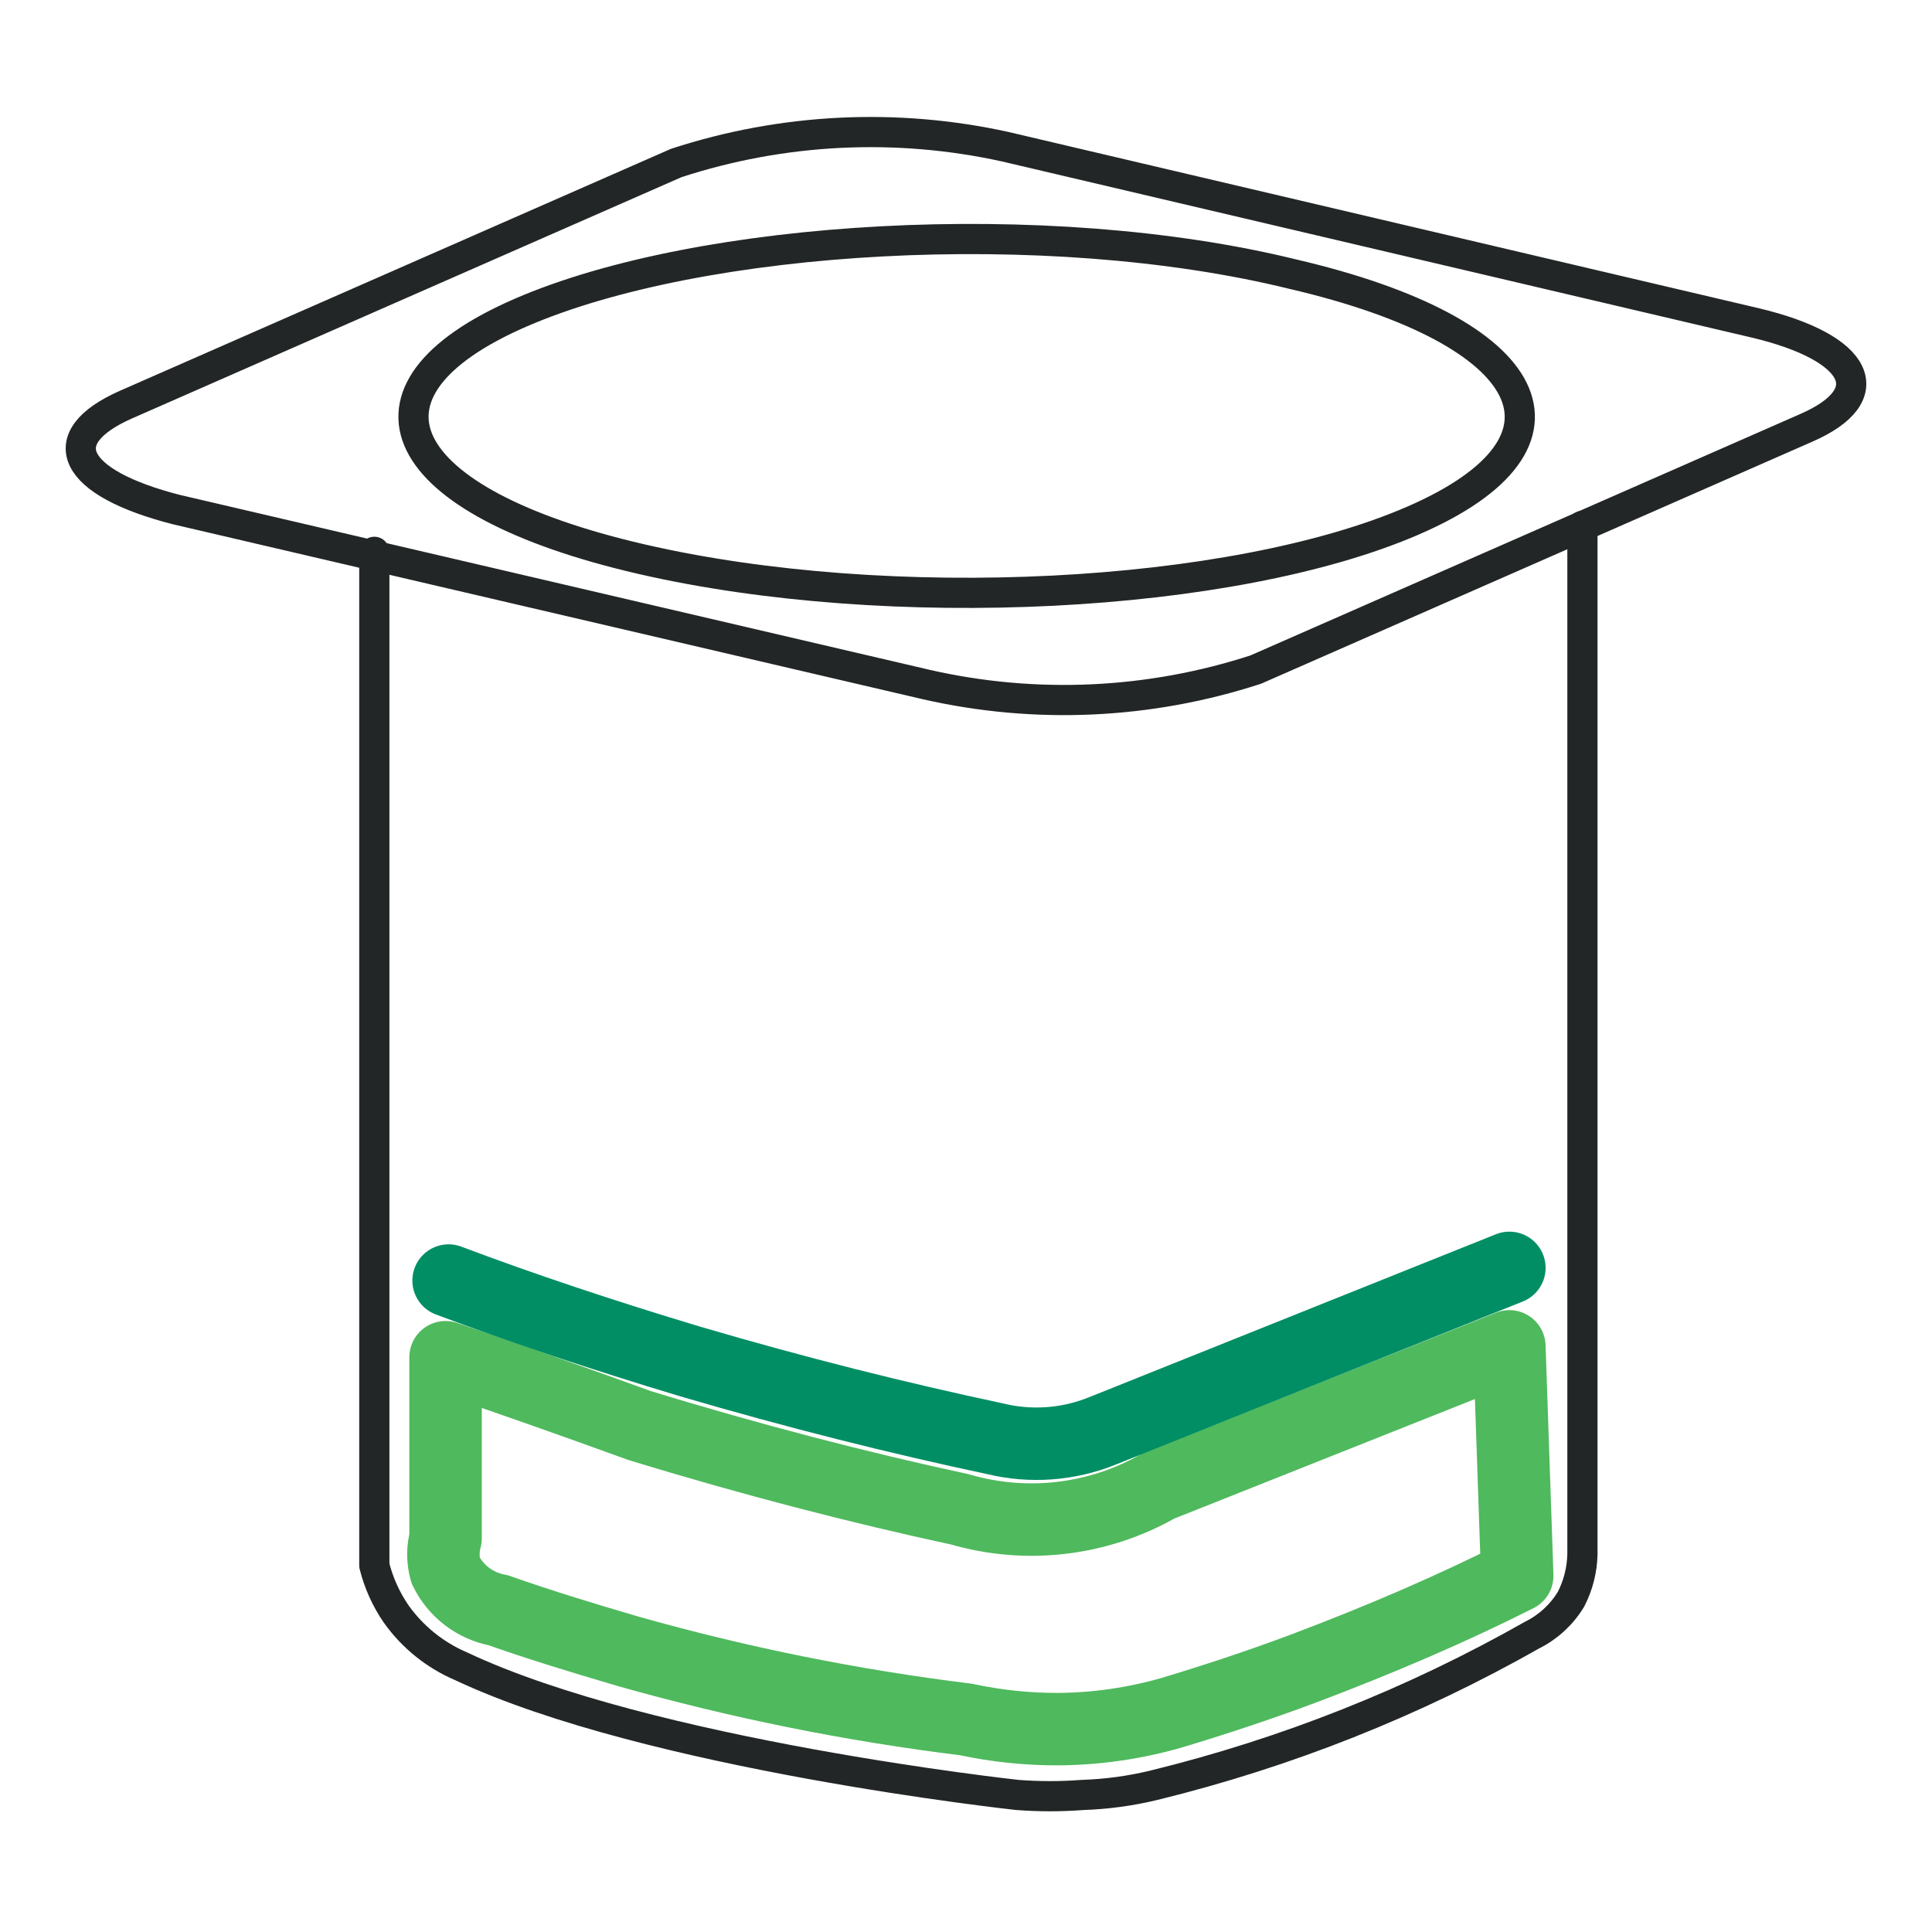
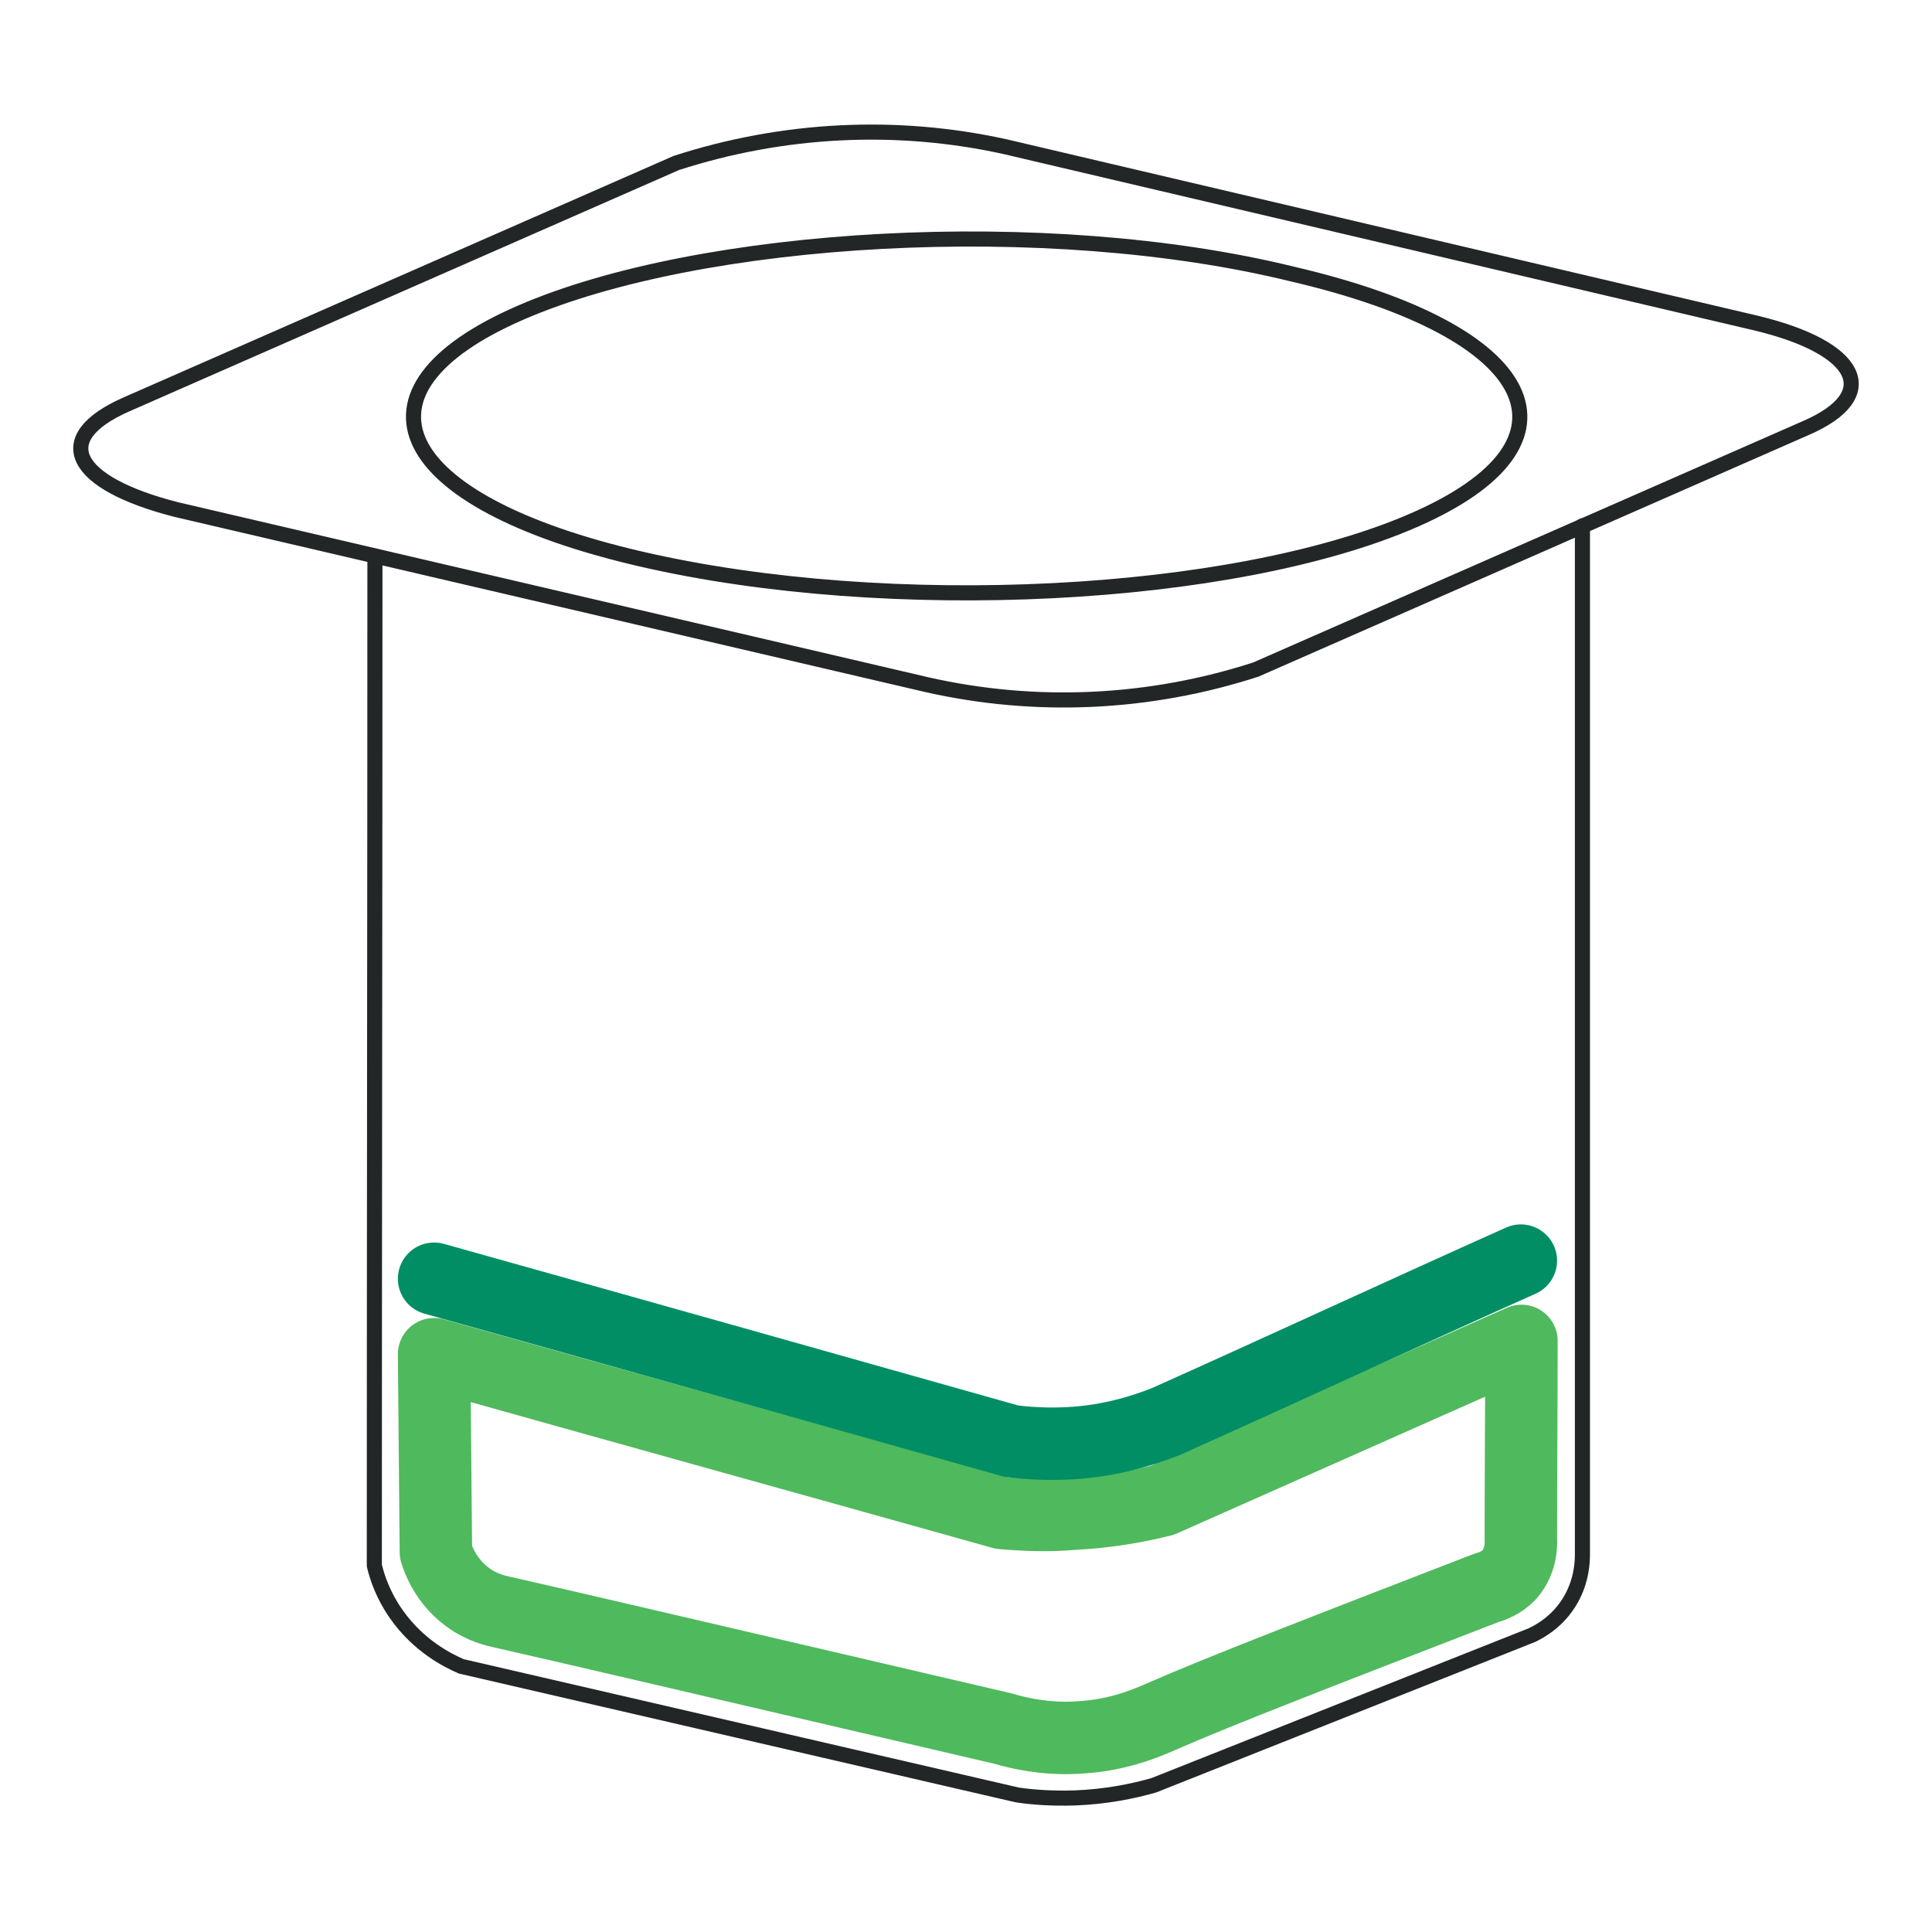
<svg xmlns="http://www.w3.org/2000/svg" viewBox="0 0 32 32">
  <g fill="none" stroke-linecap="round" stroke-linejoin="round">
-     <g stroke="#232626" stroke-width="0.5">
-       <path d="M6.2,9.14V25.93a2.48,2.48,0,0,0,.36.8,2.55,2.55,0,0,0,1.08.87c3.12,1.47,9.21,2.13,9.21,2.13a7.08,7.08,0,0,0,1.08,0,5.84,5.84,0,0,0,1.18-.16,24.52,24.52,0,0,0,6.27-2.49,1.57,1.57,0,0,0,.64-.59,1.71,1.71,0,0,0,.19-.75V8.71" />
-       <path d="M15.35,11.34,2.92,8.44C1.2,8,.82,7.26,2.09,6.7l9.11-4a10.37,10.37,0,0,1,5.45-.27L29.08,5.35c1.72.41,2.1,1.19.83,1.74l-9.11,4A10.26,10.26,0,0,1,15.35,11.34Zm6.06-6.8c-4.07-1-9.8-.66-12.79.64s-2.11,3.13,2,4.08,9.8.66,12.79-.64S25.49,5.49,21.41,4.54Z" />
+     <g stroke="#232626" stroke-width="0.25">
+       <path d="M6.21,9.21c0,5.57-0.01,11.15-0.01,16.72c0.05,0.21,0.15,0.5,0.36,0.8c0.37,0.53,0.85,0.77,1.08,0.87         c3.07,0.71,6.14,1.42,9.21,2.13c0.27,0.04,0.58,0.06,0.94,0.05c0.53-0.02,0.97-0.11,1.32-0.21c2.09-0.83,4.18-1.66,6.27-2.49         c0.12-0.06,0.43-0.22,0.64-0.59c0.18-0.32,0.19-0.62,0.19-0.75c0-5.68,0-11.35,0-17.03" />
+       <path d="M15.35,11.34L2.92,8.44C1.2,8,0.82,7.26,2.09,6.7l9.11-4c1.76-0.57,3.64-0.67,5.45-0.27l12.43,2.92c1.72,0.41,2.1,1.19,0.83,1.74         l-9.11,4C19.04,11.66,17.16,11.75,15.35,11.34z M21.41,4.54c-4.07-1-9.8-0.66-12.79,0.64s-2.11,3.13,2,4.08s9.8,0.66,12.79-0.64         S25.49,5.49,21.41,4.54z" />
    </g>
-     <path d="M15.9,25c-1.67-.36-3.45-.82-5.31-1.39Q8.91,23,7.38,22.48l0,3a1,1,0,0,0,0,.53,1.21,1.21,0,0,0,.87.66c.68.24,1.4.46,2.15.68a37.28,37.28,0,0,0,5.6,1.13,7.18,7.18,0,0,0,1.53.16,7,7,0,0,0,1.87-.27c.7-.21,1.43-.45,2.18-.73,1.3-.49,2.48-1,3.55-1.54l-.13-3.8-5.81,2.31A4.24,4.24,0,0,1,15.9,25Z" stroke="#4FB95D" stroke-width="1.2" />
-     <path d="M25,21l-6.74,2.7a2.91,2.91,0,0,1-1.78.13c-1.6-.34-3.28-.76-5.05-1.28-1.43-.43-2.78-.88-4-1.34" stroke="#018E64" stroke-width="1.2" />
+     <path stroke="#4FB95D" stroke-width="1.2" d="M16.6,25.06c-3.14-0.88-6.28-1.75-9.41-2.63c0.01,1.09,0.02,2.19,0.03,3.28       c0.04,0.13,0.17,0.48,0.52,0.74c0.24,0.18,0.48,0.23,0.57,0.25c0.59,0.13,3.84,0.89,8.3,1.93c0.27,0.08,0.71,0.18,1.23,0.15       c0.69-0.03,1.19-0.26,1.4-0.35c0.93-0.41,2.82-1.14,5.38-2.13c0.07-0.02,0.24-0.07,0.38-0.22c0.22-0.25,0.19-0.56,0.19-0.61       c0-1.09,0.01-2.17,0.01-3.26c-1.98,0.88-3.97,1.76-5.95,2.64c-0.4,0.1-0.88,0.19-1.45,0.22C17.35,25.11,16.95,25.09,16.6,25.06z" />
+     <path stroke="#018E64" stroke-width="1.2" d="M25.19,20.88c-1.9,0.85-3.99,1.82-5.89,2.67c-0.41,0.16-0.99,0.34-1.71,0.36       c-0.31,0.01-0.6-0.01-0.84-0.04c-3.19-0.9-6.38-1.8-9.56-2.69" />
  </g>
</svg>
